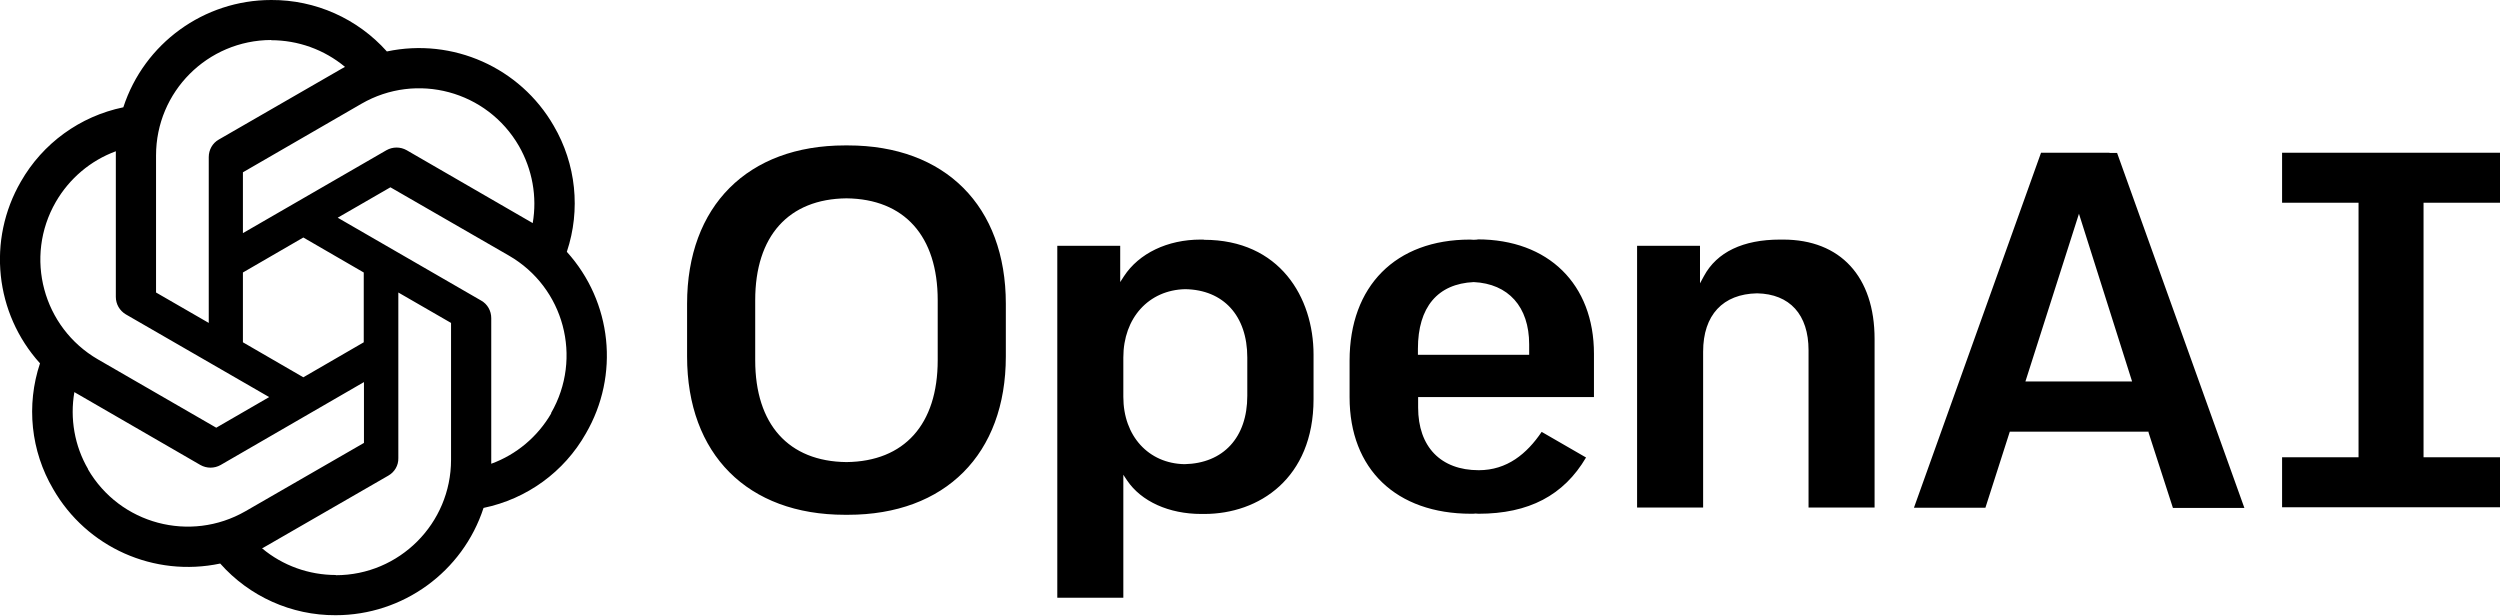
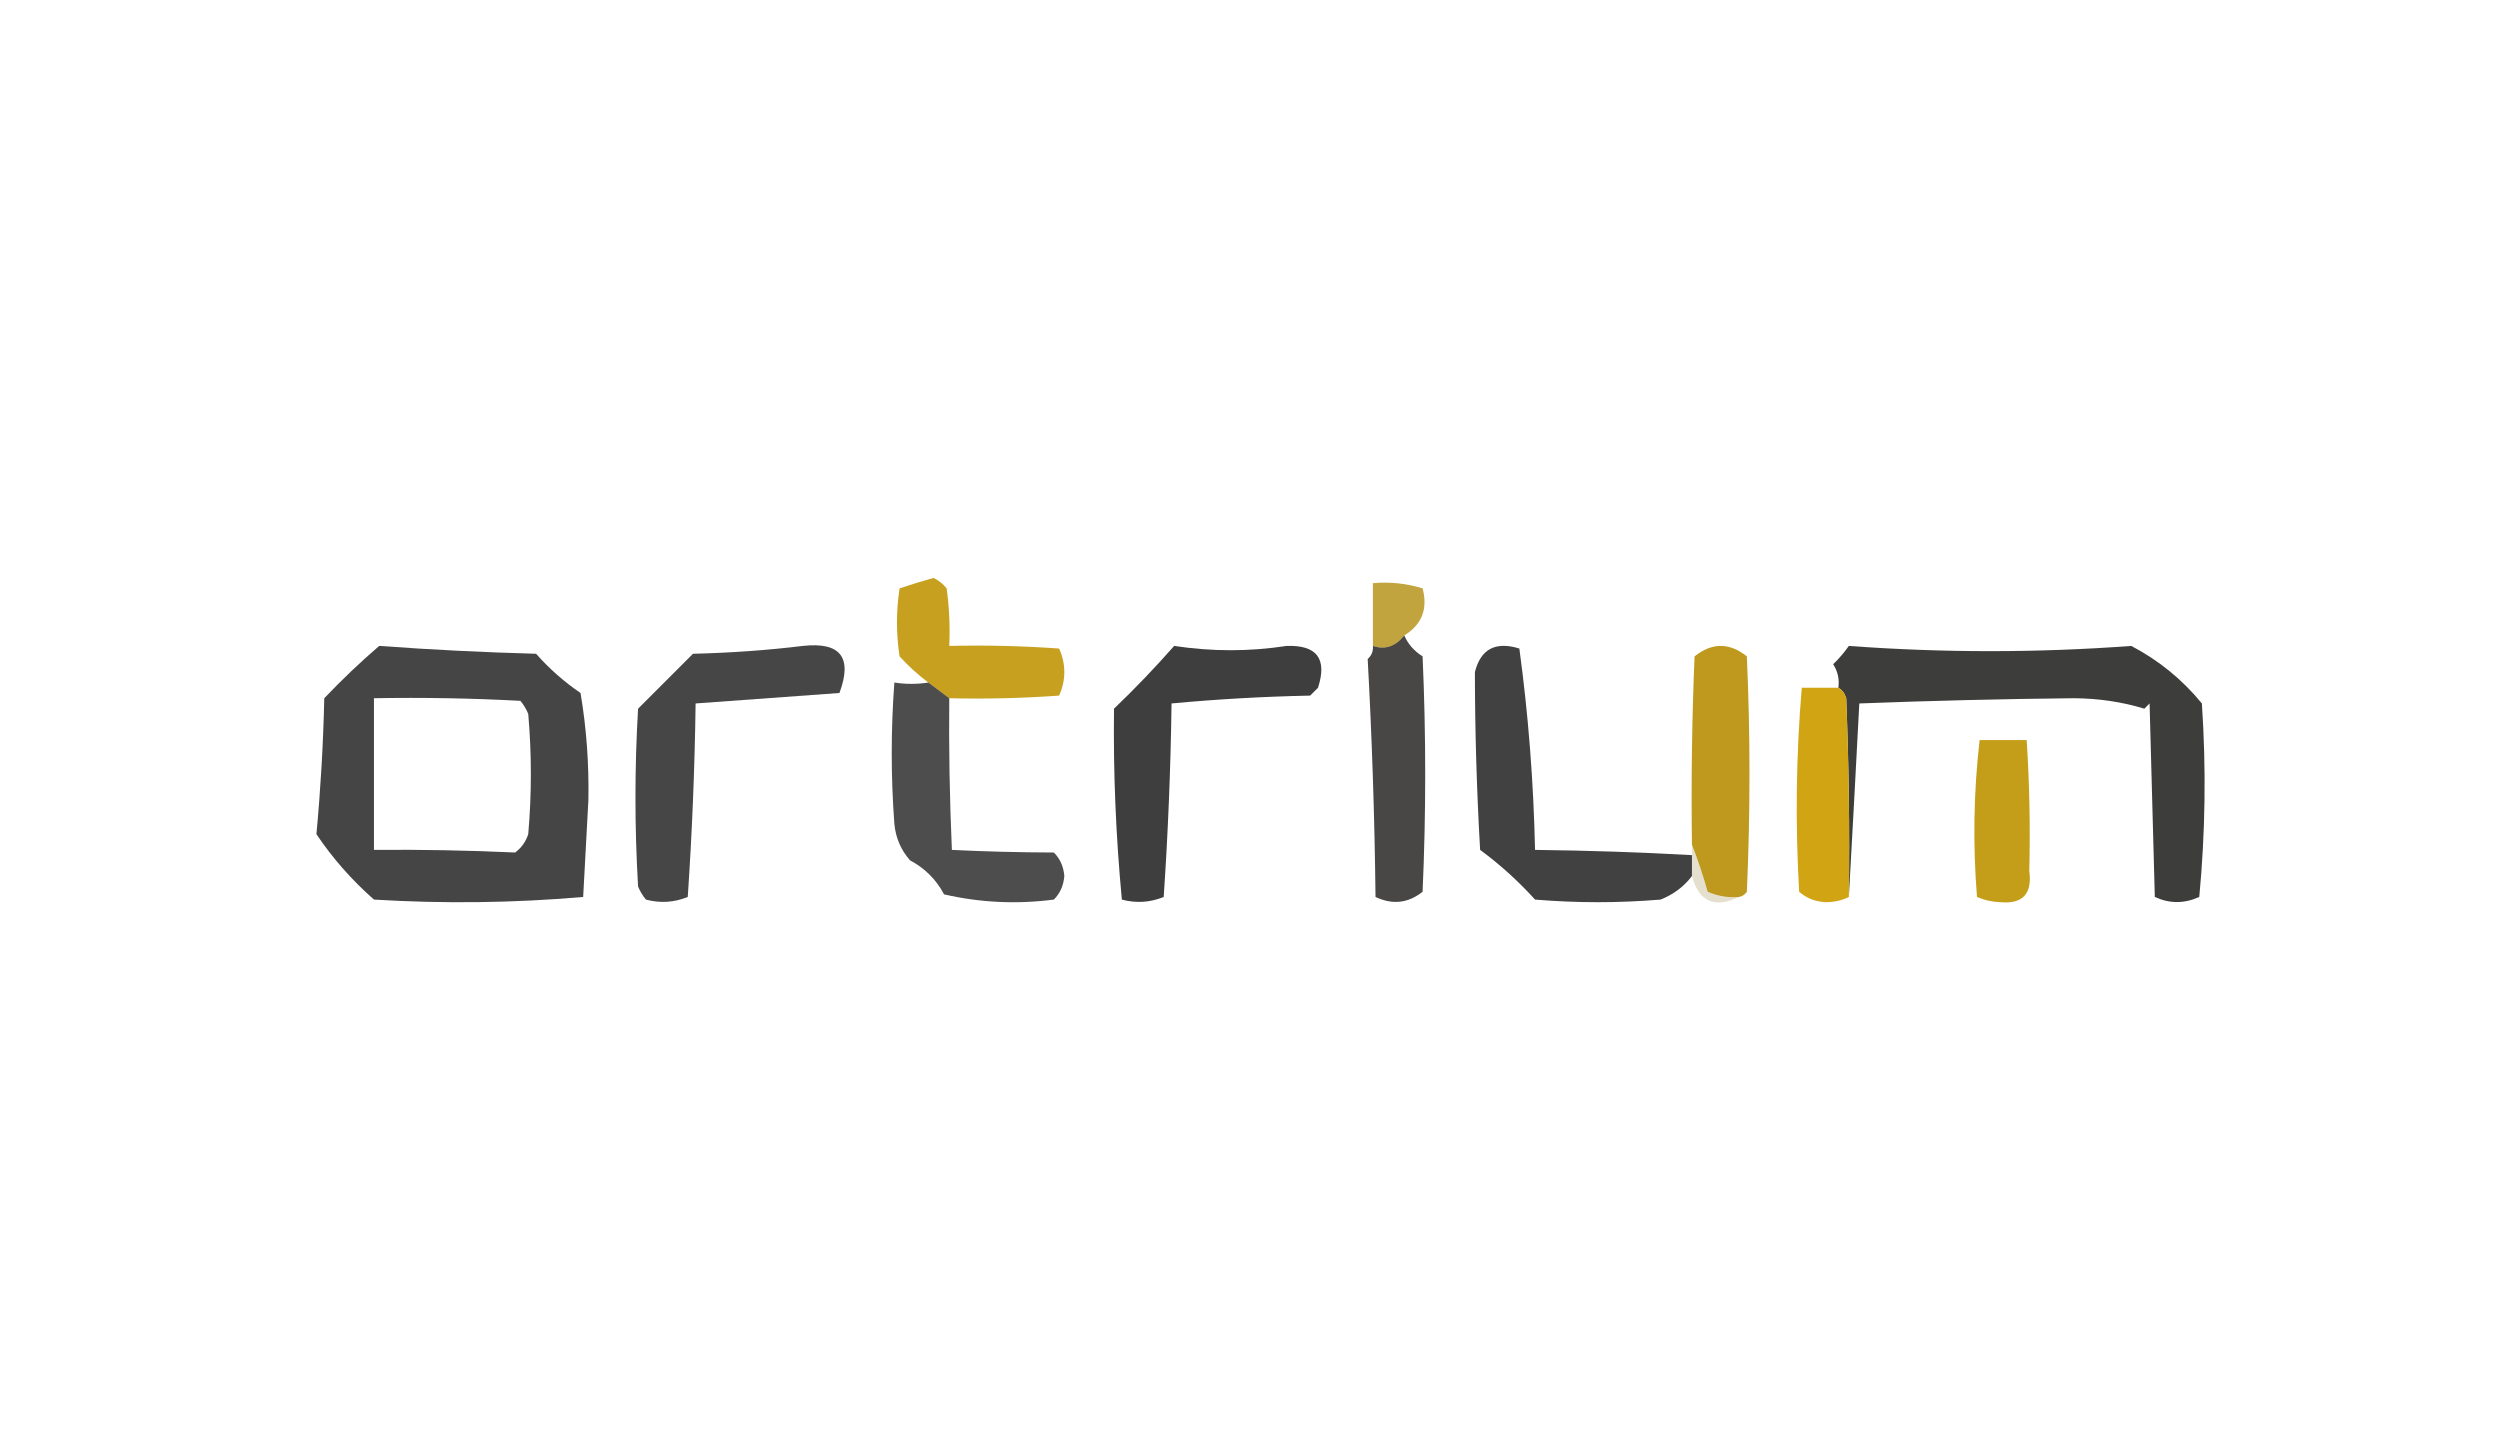
- <svg xmlns="http://www.w3.org/2000/svg" id="openai-horizontal" viewBox="0 0 120 29.53">
-   <path d="M40.7,6.98s-.05,0-.07,0c-.02,0-.05,0-.07,0-4.67,0-7.58,2.91-7.58,7.6v2.53c0,4.69,2.9,7.6,7.58,7.6,.02,0,.05,0,.07,0,.02,0,.05,0,.07,0,4.67,0,7.58-2.91,7.58-7.6v-2.53c0-4.69-2.91-7.6-7.58-7.6Zm4.31,10.31c0,3.08-1.6,4.86-4.38,4.89-2.78-.03-4.38-1.81-4.38-4.89v-2.88c0-3.08,1.6-4.86,4.38-4.89,2.78,.03,4.38,1.81,4.38,4.89v2.88Zm40.57-5.79s-.06,0-.09,0c-.02,0-.03,0-.05,0-1.77,0-3.03,.6-3.65,1.75l-.19,.35v-1.8h-3.02v12.56h3.17v-7.48c0-1.76,.95-2.77,2.59-2.8,1.57,.03,2.47,1.02,2.47,2.73v7.55h3.17v-8.09c0-2.99-1.64-4.77-4.39-4.77Zm34.42-1.77v-2.4h-10.46v2.4h3.67v12.22h-3.67v2.4h10.46v-2.4h-3.67V9.73h3.67Zm-18.75-2.4h0s-3.28,0-3.28,0l-6.1,17.04h3.43l1.17-3.65h6.66v.04s1.17,3.62,1.17,3.62h3.43l-6.11-17.04h-.36Zm-4.03,10.98l2.57-8.05,2.55,8.05h-5.12Zm-39.45-6.81s-.05,0-.07,0c-.03,0-.05,0-.07,0-1.59,0-2.96,.66-3.68,1.76l-.18,.28v-1.74h-3.02V28.69h3.17v-5.9l.18,.27c.68,1.01,2.01,1.61,3.56,1.61,.03,0,.05,0,.08,0,.02,0,.04,0,.07,0,2.61,0,5.24-1.7,5.24-5.51v-2.14c0-2.74-1.62-5.51-5.26-5.51Zm2.1,7.5c0,2-1.15,3.24-3.01,3.28-1.73-.03-2.94-1.35-2.94-3.23v-1.89c0-1.9,1.22-3.24,2.97-3.28,1.84,.03,2.98,1.28,2.98,3.28v1.84Zm11.05-7.5h0c-.06,0-.12,.01-.18,.01-.06,0-.12-.01-.18-.01h0c-3.57,0-5.78,2.23-5.78,5.81v1.76c0,3.45,2.24,5.59,5.83,5.59,.08,0,.15,0,.22-.01,.05,0,.09,.01,.14,.01,2.41,0,4.09-.88,5.16-2.7l-2.13-1.23c-.71,1.05-1.66,1.84-3.02,1.84-1.82,0-2.91-1.12-2.91-3.01v-.5h8.44v-2.08c0-3.34-2.19-5.49-5.59-5.49Zm-2.86,5.54v-.3c0-2,.95-3.12,2.68-3.2,1.66,.08,2.66,1.18,2.66,2.99v.5s-5.34,0-5.34,0Z" />
-   <path d="M27.21,12.08c.67-2.01,.44-4.21-.63-6.04-1.61-2.8-4.85-4.24-8.01-3.57C17.16,.89,15.14-.01,13.02,0c-3.23,0-6.1,2.08-7.1,5.15-2.08,.43-3.87,1.73-4.92,3.57-1.62,2.8-1.25,6.32,.92,8.72-.67,2.01-.44,4.21,.63,6.03,1.61,2.81,4.85,4.25,8.02,3.58,1.4,1.58,3.42,2.49,5.54,2.48,3.23,0,6.1-2.08,7.1-5.15,2.08-.43,3.87-1.73,4.91-3.57,1.63-2.8,1.26-6.32-.91-8.72Zm-2.3-5.07c.64,1.12,.88,2.43,.66,3.7-.04-.03-.12-.07-.17-.1l-5.88-3.4c-.3-.17-.67-.17-.97,0l-6.89,3.98v-2.92l5.69-3.29c2.65-1.53,6.03-.62,7.56,2.03Zm-13.25,6.07l2.9-1.68,2.9,1.68v3.35l-2.9,1.68-2.9-1.68v-3.35ZM13.01,1.93c1.3,0,2.55,.45,3.55,1.28-.04,.02-.12,.07-.18,.1l-5.88,3.39c-.3,.17-.48,.49-.48,.84v7.96l-2.53-1.46V7.46c0-3.06,2.47-5.53,5.53-5.54ZM2.68,9.69h0c.65-1.12,1.66-1.98,2.88-2.43v6.99c0,.35,.18,.66,.48,.84l6.88,3.97-2.54,1.47-5.68-3.28c-2.64-1.53-3.55-4.91-2.02-7.56Zm1.55,12.83h0c-.65-1.11-.88-2.43-.66-3.7,.04,.03,.12,.07,.17,.1l5.88,3.4c.3,.17,.67,.17,.97,0l6.88-3.98v2.92l-5.69,3.28c-2.65,1.52-6.03,.62-7.56-2.02Zm11.89,5.08c-1.29,0-2.55-.45-3.54-1.28,.04-.02,.13-.07,.18-.1l5.88-3.39c.3-.17,.49-.49,.48-.84v-7.95l2.53,1.46v6.57c0,3.06-2.48,5.54-5.53,5.54Zm10.34-7.76c-.65,1.12-1.67,1.98-2.88,2.42v-6.99c0-.35-.18-.67-.48-.84h0l-6.89-3.98,2.53-1.46,5.69,3.28c2.65,1.53,3.55,4.91,2.02,7.56Z" />
+ <svg xmlns="http://www.w3.org/2000/svg" version="1.1" width="478px" height="274px" style="shape-rendering:geometricPrecision; text-rendering:geometricPrecision; image-rendering:optimizeQuality; fill-rule:evenodd; clip-rule:evenodd">
+   <g>
+     <path style="opacity:0.004" fill="#dcdddc" d="M 43.5,9.5 C 44.833,10.167 44.833,10.167 43.5,9.5 Z" />
+   </g>
+   <g>
+     <path style="opacity:0.004" fill="#dcdddc" d="M 49.5,15.5 C 50.833,16.167 50.833,16.167 49.5,15.5 Z" />
+   </g>
+   <g>
+     <path style="opacity:0.004" fill="#dcdddc" d="M 142.5,24.5 C 143.833,25.167 143.833,25.167 142.5,24.5 Z" />
+   </g>
+   <g>
+     <path style="opacity:0.004" fill="#dcdddc" d="M 139.5,26.5 C 140.833,27.167 140.833,27.167 139.5,26.5 Z" />
+   </g>
+   <g>
+     <path style="opacity:0.004" fill="#dcdddc" d="M 268.5,27.5 C 269.833,28.167 269.833,28.167 268.5,27.5 Z" />
+   </g>
+   <g>
+     <path style="opacity:0.004" fill="#dcdddc" d="M 208.5,28.5 C 209.833,29.167 209.833,29.167 208.5,28.5 Z" />
+   </g>
+   <g>
+     <path style="opacity:0.004" fill="#dcdddc" d="M 202.5,30.5 C 203.833,31.167 203.833,31.167 202.5,30.5 Z" />
+   </g>
+   <g>
+     <path style="opacity:0.004" fill="#dcdddc" d="M 64.5,38.5 C 65.833,39.167 65.833,39.167 64.5,38.5 Z" />
+   </g>
+   <g>
+     <path style="opacity:0.004" fill="#dcdddc" d="M 463.5,44.5 C 464.833,45.167 464.833,45.167 463.5,44.5 Z" />
+   </g>
+   <g>
+     <path style="opacity:0.004" fill="#dcdddc" d="M 112.5,47.5 C 113.833,48.167 113.833,48.167 112.5,47.5 Z" />
+   </g>
+   <g>
+     <path style="opacity:0.004" fill="#dcdddc" d="M 37.5,58.5 C 38.833,59.167 38.833,59.167 37.5,58.5 Z" />
+   </g>
+   <g>
+     <path style="opacity:0.004" fill="#dcdddc" d="M 472.5,63.5 C 473.833,64.167 473.833,64.167 472.5,63.5 Z" />
+   </g>
+   <g>
+     <path style="opacity:0.004" fill="#dcdddc" d="M 169.5,64.5 C 170.833,65.167 170.833,65.167 169.5,64.5 Z" />
+   </g>
+   <g>
+     <path style="opacity:0.004" fill="#dcdddc" d="M 118.5,66.5 C 119.833,67.167 119.833,67.167 118.5,66.5 Z" />
+   </g>
+   <g>
+     <path style="opacity:0.004" fill="#dcdddc" d="M 385.5,76.5 C 386.833,77.167 386.833,77.167 385.5,76.5 Z" />
+   </g>
+   <g>
+     <path style="opacity:0.004" fill="#dcdddc" d="M 343.5,77.5 C 344.833,78.167 344.833,78.167 343.5,77.5 Z" />
+   </g>
+   <g>
+     <path style="opacity:0.004" fill="#dcdddc" d="M 445.5,84.5 C 446.833,85.167 446.833,85.167 445.5,84.5 Z" />
+   </g>
+   <g>
+     <path style="opacity:0.004" fill="#dcdddc" d="M 205.5,85.5 C 206.833,86.167 206.833,86.167 205.5,85.5 Z" />
+   </g>
+   <g>
+     <path style="opacity:0.004" fill="#dcdddc" d="M 439.5,95.5 C 440.833,96.167 440.833,96.167 439.5,95.5 Z" />
+   </g>
+   <g>
+     <path style="opacity:0.004" fill="#dcdddc" d="M 238.5,98.5 C 239.833,99.167 239.833,99.167 238.5,98.5 Z" />
+   </g>
+   <g>
+     <path style="opacity:0.004" fill="#dcdddc" d="M 25.5,105.5 C 26.833,106.167 26.833,106.167 25.5,105.5 Z" />
+   </g>
+   <g>
+     <path style="opacity:0.004" fill="#dcdddc" d="M 184.5,107.5 C 185.833,108.167 185.833,108.167 184.5,107.5 Z" />
+   </g>
+   <g>
+     <path style="opacity:0.004" fill="#dcdddc" d="M 28.5,114.5 C 29.833,115.167 29.833,115.167 28.5,114.5 Z" />
+   </g>
+   <g>
+     <path style="opacity:0.902" fill="#ba9a29" d="M 268.5,121.5 C 266.804,123.623 264.804,124.289 262.5,123.5C 262.5,119.5 262.5,115.5 262.5,111.5C 265.777,111.216 268.943,111.549 272,112.5C 273.041,116.41 271.875,119.41 268.5,121.5 Z" />
+   </g>
+   <g>
+     <path style="opacity:0.004" fill="#dcdddc" d="M 247.5,119.5 C 248.833,120.167 248.833,120.167 247.5,119.5 Z" />
+   </g>
+   <g>
+     <path style="opacity:1" fill="#c6a01e" d="M 181.5,133.5 C 180.167,132.5 178.833,131.5 177.5,130.5C 175.537,129.04 173.704,127.373 172,125.5C 171.333,121.167 171.333,116.833 172,112.5C 174.124,111.773 176.291,111.106 178.5,110.5C 179.478,110.977 180.311,111.643 181,112.5C 181.499,116.152 181.665,119.818 181.5,123.5C 188.508,123.334 195.508,123.5 202.5,124C 203.833,127 203.833,130 202.5,133C 195.508,133.5 188.508,133.666 181.5,133.5 Z" />
+   </g>
+   <g>
+     <path style="opacity:0.73" fill="#000000" d="M 72.5,123.5 C 82.475,124.23 92.475,124.73 102.5,125C 105.037,127.872 107.87,130.372 111,132.5C 112.13,139.232 112.63,146.065 112.5,153C 112.167,159.167 111.833,165.333 111.5,171.5C 98.212,172.648 84.879,172.815 71.5,172C 67.275,168.278 63.608,164.112 60.5,159.5C 61.305,150.881 61.805,142.215 62,133.5C 65.395,129.935 68.895,126.602 72.5,123.5 Z M 71.5,133.5 C 80.839,133.334 90.173,133.5 99.5,134C 100.126,134.75 100.626,135.584 101,136.5C 101.667,144.167 101.667,151.833 101,159.5C 100.535,160.931 99.701,162.097 98.5,163C 89.559,162.587 80.559,162.42 71.5,162.5C 71.5,152.833 71.5,143.167 71.5,133.5 Z" />
+   </g>
+   <g>
+     <path style="opacity:0.726" fill="#000000" d="M 153.5,123.5 C 160.703,122.704 163.036,125.704 160.5,132.5C 151.303,133.154 142.136,133.821 133,134.5C 132.833,146.847 132.333,159.18 131.5,171.5C 128.897,172.562 126.23,172.728 123.5,172C 122.874,171.25 122.374,170.416 122,169.5C 121.333,158.167 121.333,146.833 122,135.5C 125.446,132.054 128.946,128.554 132.5,125C 139.679,124.829 146.679,124.329 153.5,123.5 Z" />
+   </g>
+   <g>
+     <path style="opacity:0.756" fill="#000000" d="M 224.5,123.5 C 231.726,124.597 238.893,124.597 246,123.5C 251.801,123.302 253.801,125.968 252,131.5C 251.5,132 251,132.5 250.5,133C 241.589,133.181 232.755,133.681 224,134.5C 223.833,146.847 223.333,159.18 222.5,171.5C 219.897,172.562 217.23,172.728 214.5,172C 213.345,159.774 212.845,147.608 213,135.5C 216.982,131.684 220.815,127.684 224.5,123.5 Z" />
+   </g>
+   <g>
+     <path style="opacity:0.747" fill="#000100" d="M 323.5,163.5 C 323.5,164.833 323.5,166.167 323.5,167.5C 321.968,169.521 319.968,171.021 317.5,172C 309.5,172.667 301.5,172.667 293.5,172C 290.299,168.464 286.799,165.297 283,162.5C 282.347,151.16 282.014,139.826 282,128.5C 283.112,124.088 285.946,122.588 290.5,124C 292.216,136.618 293.216,149.452 293.5,162.5C 303.509,162.612 313.509,162.945 323.5,163.5 Z" />
+   </g>
+   <g>
+     <path style="opacity:0.767" fill="#020201" d="M 353.5,171.5 C 353.667,158.829 353.5,146.162 353,133.5C 352.722,132.584 352.222,131.918 351.5,131.5C 351.714,129.856 351.38,128.356 350.5,127C 351.618,125.926 352.618,124.76 353.5,123.5C 371.5,124.833 389.5,124.833 407.5,123.5C 412.752,126.253 417.252,129.92 421,134.5C 421.833,146.847 421.666,159.18 420.5,171.5C 417.634,172.795 414.801,172.795 412,171.5C 411.667,159.167 411.333,146.833 411,134.5C 410.667,134.833 410.333,135.167 410,135.5C 405.754,134.201 401.254,133.534 396.5,133.5C 382.86,133.642 369.193,133.975 355.5,134.5C 354.852,146.961 354.185,159.295 353.5,171.5 Z" />
+   </g>
+   <g>
+     <path style="opacity:0.729" fill="#040302" d="M 268.5,121.5 C 269.207,123.134 270.373,124.468 272,125.5C 272.667,140.5 272.667,155.5 272,170.5C 269.24,172.703 266.24,173.036 263,171.5C 262.825,156.259 262.325,141.092 261.5,126C 262.252,125.329 262.586,124.496 262.5,123.5C 264.804,124.289 266.804,123.623 268.5,121.5 Z" />
+   </g>
+   <g>
+     <path style="opacity:0.701" fill="#030201" d="M 177.5,130.5 C 178.833,131.5 180.167,132.5 181.5,133.5C 181.402,142.962 181.568,152.629 182,162.5C 188.192,162.809 194.692,162.975 201.5,163C 202.684,164.18 203.351,165.68 203.5,167.5C 203.351,169.32 202.684,170.82 201.5,172C 194.392,172.924 187.392,172.591 180.5,171C 179,168.167 176.833,166 174,164.5C 172.249,162.51 171.249,160.177 171,157.5C 170.333,148.5 170.333,139.5 171,130.5C 173.17,130.839 175.336,130.839 177.5,130.5 Z" />
+   </g>
+   <g>
+     <path style="opacity:0.004" fill="#dcdddc" d="M 370.5,134.5 C 371.833,135.167 371.833,135.167 370.5,134.5 Z" />
+   </g>
+   <g>
+     <path style="opacity:0.004" fill="#dcdddc" d="M 244.5,140.5 C 245.833,141.167 245.833,141.167 244.5,140.5 Z" />
+   </g>
+   <g>
+     <path style="opacity:1" fill="#d0a412" d="M 351.5,131.5 C 352.222,131.918 352.722,132.584 353,133.5C 353.5,146.162 353.667,158.829 353.5,171.5C 352.207,172.158 350.707,172.492 349,172.5C 347.019,172.371 345.353,171.704 344,170.5C 343.244,157.474 343.41,144.474 344.5,131.5C 346.833,131.5 349.167,131.5 351.5,131.5 Z" />
+   </g>
+   <g>
+     <path style="opacity:1" fill="#c59e19" d="M 378.5,141.5 C 381.5,141.5 384.5,141.5 387.5,141.5C 388.036,149.714 388.202,158.047 388,166.5C 388.592,170.883 386.759,172.883 382.5,172.5C 380.9,172.449 379.4,172.116 378,171.5C 377.193,161.423 377.36,151.423 378.5,141.5 Z" />
+   </g>
+   <g>
+     <path style="opacity:0.975" fill="#bc9719" d="M 332.5,171.5 C 330.409,171.682 328.409,171.348 326.5,170.5C 325.616,167.344 324.616,164.344 323.5,161.5C 323.333,149.495 323.5,137.495 324,125.5C 327.333,122.833 330.667,122.833 334,125.5C 334.667,140.5 334.667,155.5 334,170.5C 333.617,171.056 333.117,171.389 332.5,171.5 Z" />
+   </g>
+   <g>
+     <path style="opacity:0.004" fill="#dcdddc" d="M 280.5,155.5 C 281.833,156.167 281.833,156.167 280.5,155.5 Z" />
+   </g>
+   <g>
+     <path style="opacity:0.004" fill="#dcdddc" d="M 190.5,160.5 C 191.833,161.167 191.833,161.167 190.5,160.5 Z" />
+   </g>
+   <g>
+     <path style="opacity:0.247" fill="#978134" d="M 323.5,161.5 C 324.616,164.344 325.616,167.344 326.5,170.5C 328.409,171.348 330.409,171.682 332.5,171.5C 327.844,173.749 324.844,172.416 323.5,167.5C 323.5,166.167 323.5,164.833 323.5,163.5C 323.5,162.833 323.5,162.167 323.5,161.5 Z" />
+   </g>
+   <g>
+     <path style="opacity:0.004" fill="#dcdddc" d="M 139.5,177.5 C 140.833,178.167 140.833,178.167 139.5,177.5 Z" />
+   </g>
+   <g>
+     <path style="opacity:0.004" fill="#dcdddc" d="M 184.5,196.5 C 185.833,197.167 185.833,197.167 184.5,196.5 Z" />
+   </g>
+   <g>
+     <path style="opacity:0.004" fill="#dcdddc" d="M 271.5,196.5 C 272.833,197.167 272.833,197.167 271.5,196.5 Z" />
+   </g>
+   <g>
+     <path style="opacity:0.004" fill="#dcdddc" d="M 439.5,200.5 C 440.833,201.167 440.833,201.167 439.5,200.5 Z" />
+   </g>
+   <g>
+     <path style="opacity:0.004" fill="#dcdddc" d="M 406.5,202.5 C 407.525,202.897 407.692,203.563 407,204.5C 406.536,203.906 406.369,203.239 406.5,202.5 Z" />
+   </g>
+   <g>
+     <path style="opacity:0.004" fill="#dcdddc" d="M 178.5,205.5 C 179.833,206.167 179.833,206.167 178.5,205.5 Z" />
+   </g>
+   <g>
+     <path style="opacity:0.004" fill="#dcdddc" d="M 160.5,215.5 C 161.833,216.167 161.833,216.167 160.5,215.5 Z" />
+   </g>
+   <g>
+     <path style="opacity:0.004" fill="#dcdddc" d="M 433.5,216.5 C 434.833,217.167 434.833,217.167 433.5,216.5 Z" />
+   </g>
+   <g>
+     <path style="opacity:0.004" fill="#dcdddc" d="M 46.5,220.5 C 47.833,221.167 47.833,221.167 46.5,220.5 Z" />
+   </g>
+   <g>
+     <path style="opacity:0.004" fill="#dcdddc" d="M 457.5,223.5 C 458.833,224.167 458.833,224.167 457.5,223.5 Z" />
+   </g>
+   <g>
+     <path style="opacity:0.004" fill="#dcdddc" d="M 115.5,224.5 C 116.833,225.167 116.833,225.167 115.5,224.5 Z" />
+   </g>
+   <g>
+     <path style="opacity:0.004" fill="#dcdddc" d="M 244.5,228.5 C 245.833,229.167 245.833,229.167 244.5,228.5 Z" />
+   </g>
+   <g>
+     <path style="opacity:0.004" fill="#dcdddc" d="M 271.5,229.5 C 272.833,230.167 272.833,230.167 271.5,229.5 Z" />
+   </g>
+   <g>
+     <path style="opacity:0.004" fill="#dcdddc" d="M 205.5,230.5 C 206.833,231.167 206.833,231.167 205.5,230.5 Z" />
+   </g>
+   <g>
+     <path style="opacity:0.004" fill="#dcdddc" d="M 364.5,243.5 C 365.833,244.167 365.833,244.167 364.5,243.5 Z" />
+   </g>
+   <g>
+     <path style="opacity:0.004" fill="#dcdddc" d="M 121.5,248.5 C 122.833,249.167 122.833,249.167 121.5,248.5 Z" />
+   </g>
+   <g>
+     <path style="opacity:0.004" fill="#dcdddc" d="M 190.5,254.5 C 191.833,255.167 191.833,255.167 190.5,254.5 Z" />
+   </g>
+   <g>
+     <path style="opacity:0.004" fill="#dcdddc" d="M 409.5,260.5 C 410.833,261.167 410.833,261.167 409.5,260.5 Z" />
+   </g>
+   <g>
+     <path style="opacity:0.004" fill="#dcdddc" d="M 37.5,267.5 C 38.833,268.167 38.833,268.167 37.5,267.5 Z" />
+   </g>
+   <g>
+     <path style="opacity:0.004" fill="#dcdddc" d="M 70.5,270.5 C 71.833,271.167 71.833,271.167 70.5,270.5 Z" />
+   </g>
+   <g>
+     <path style="opacity:0.004" fill="#dcdddc" d="M 182.5,273.5 C 181.833,272.167 181.833,272.167 182.5,273.5 Z" />
+   </g>
</svg>
